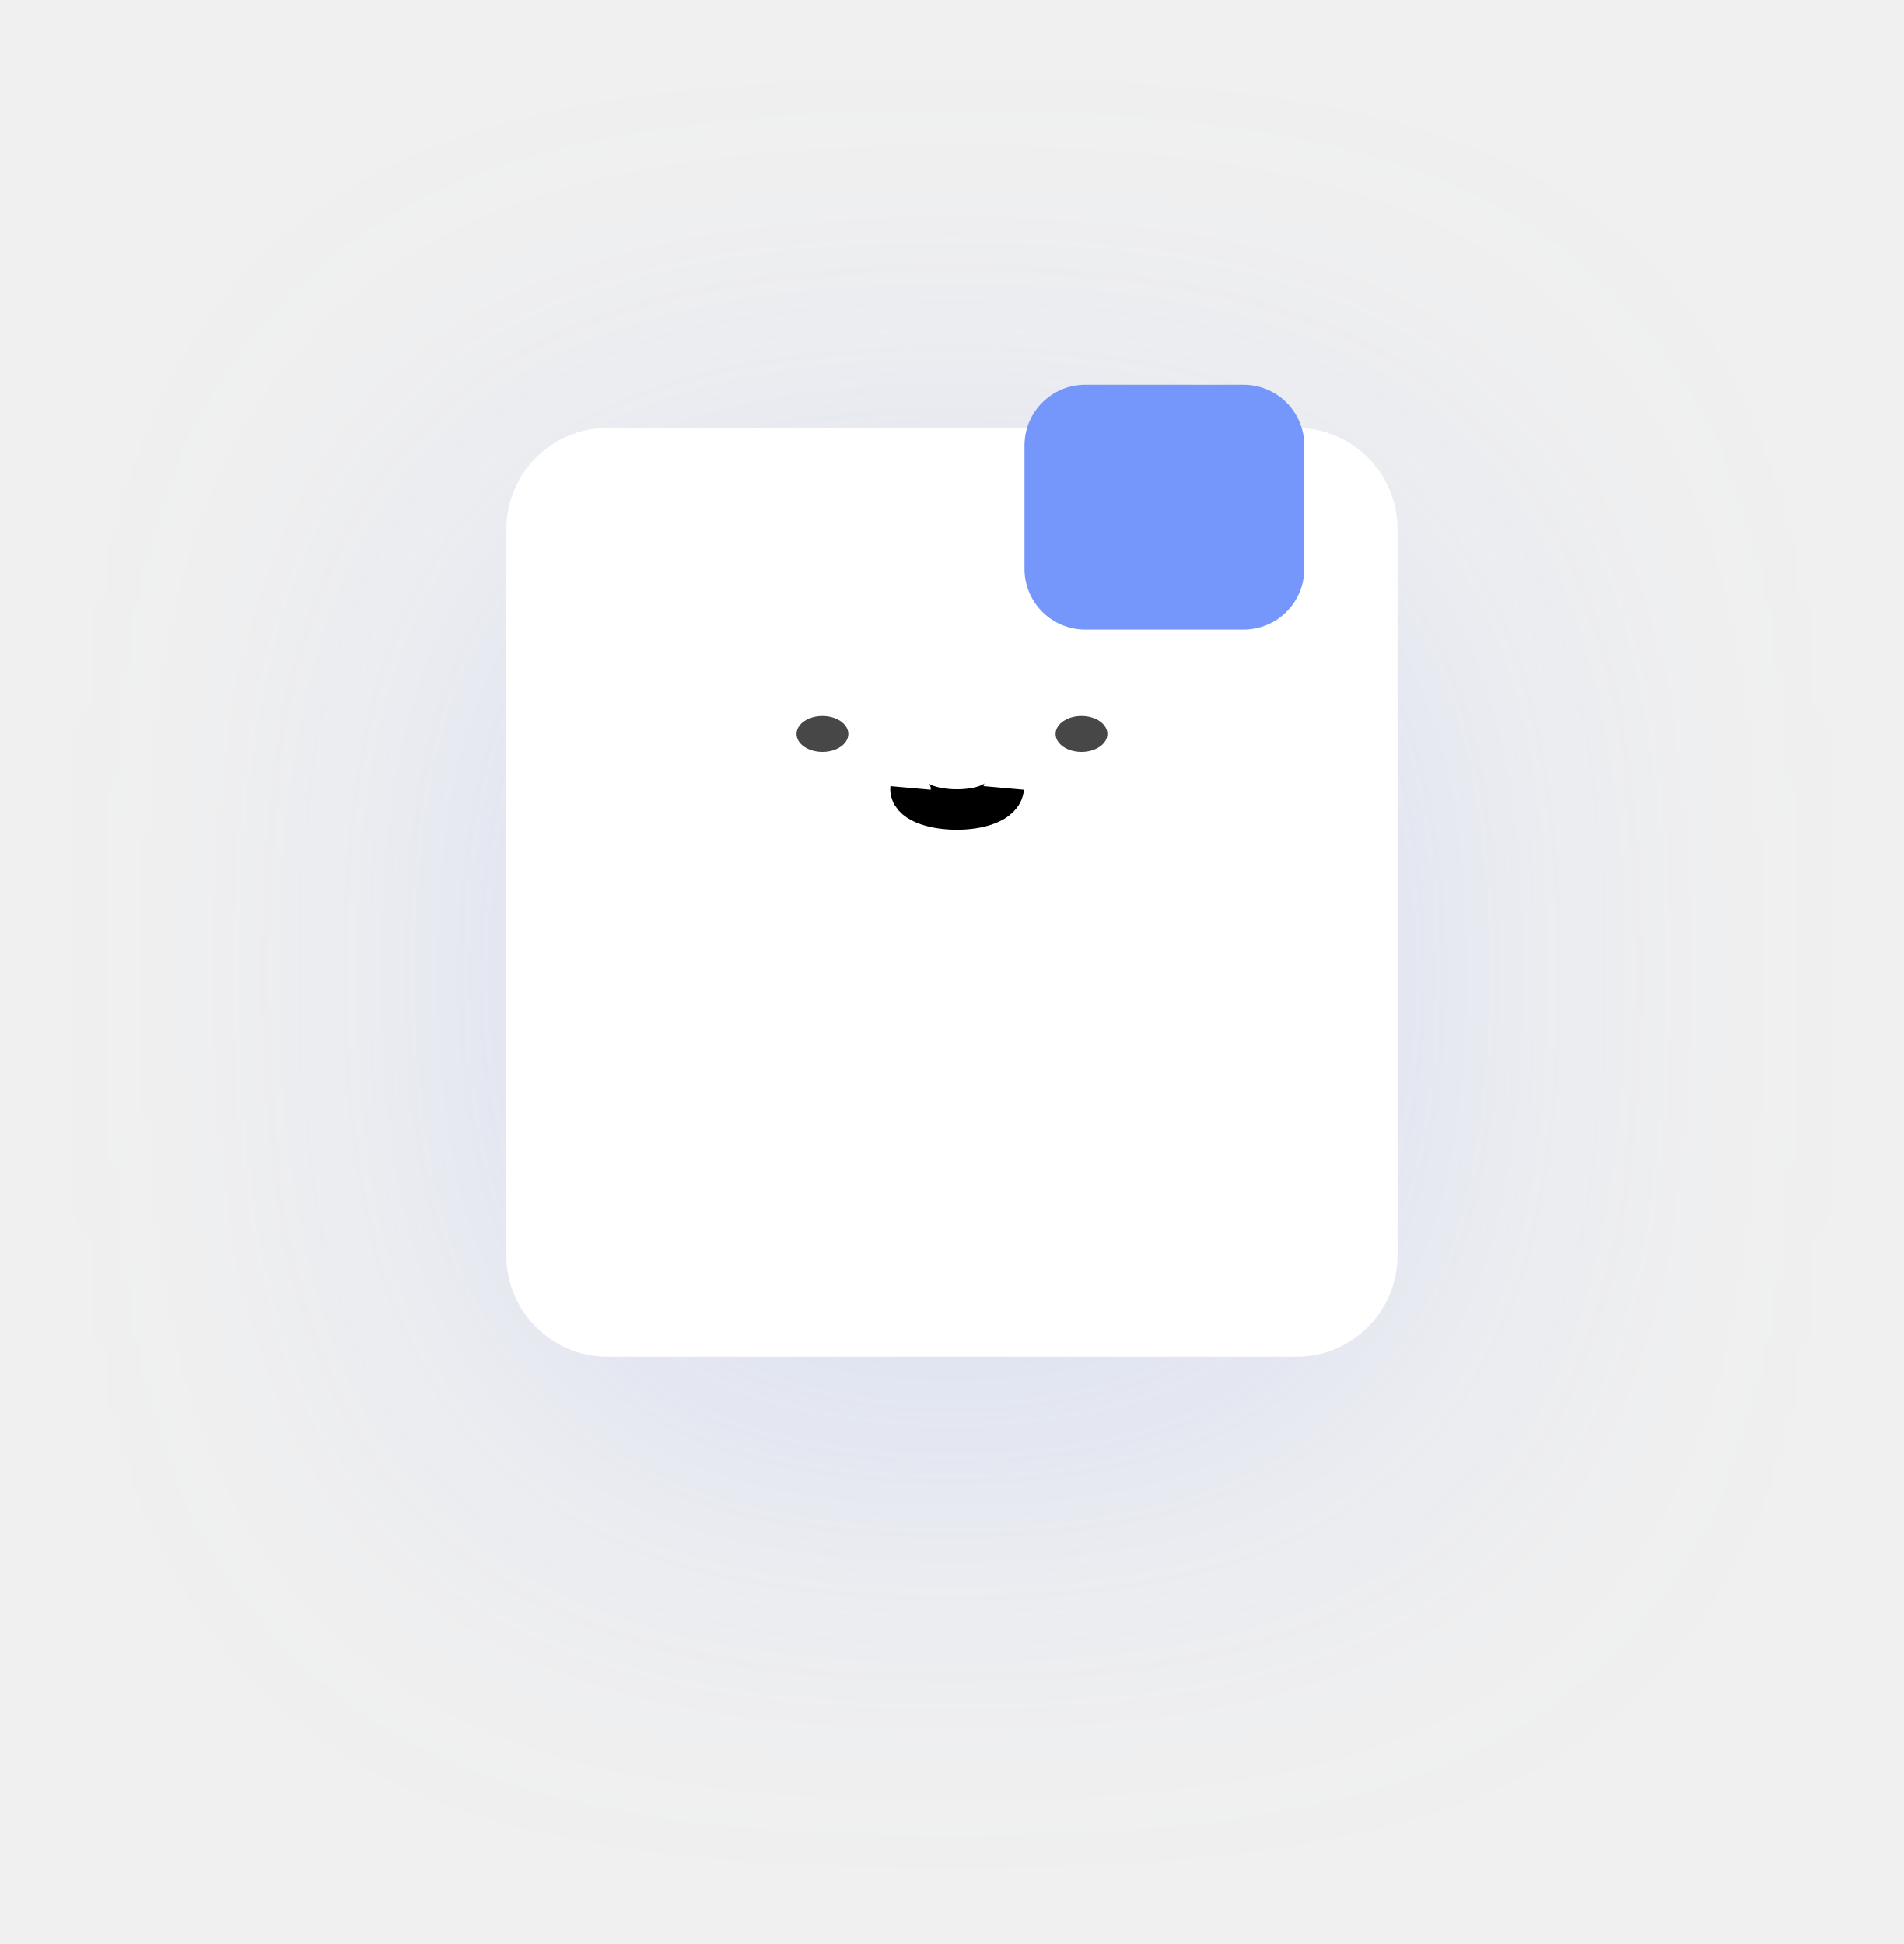
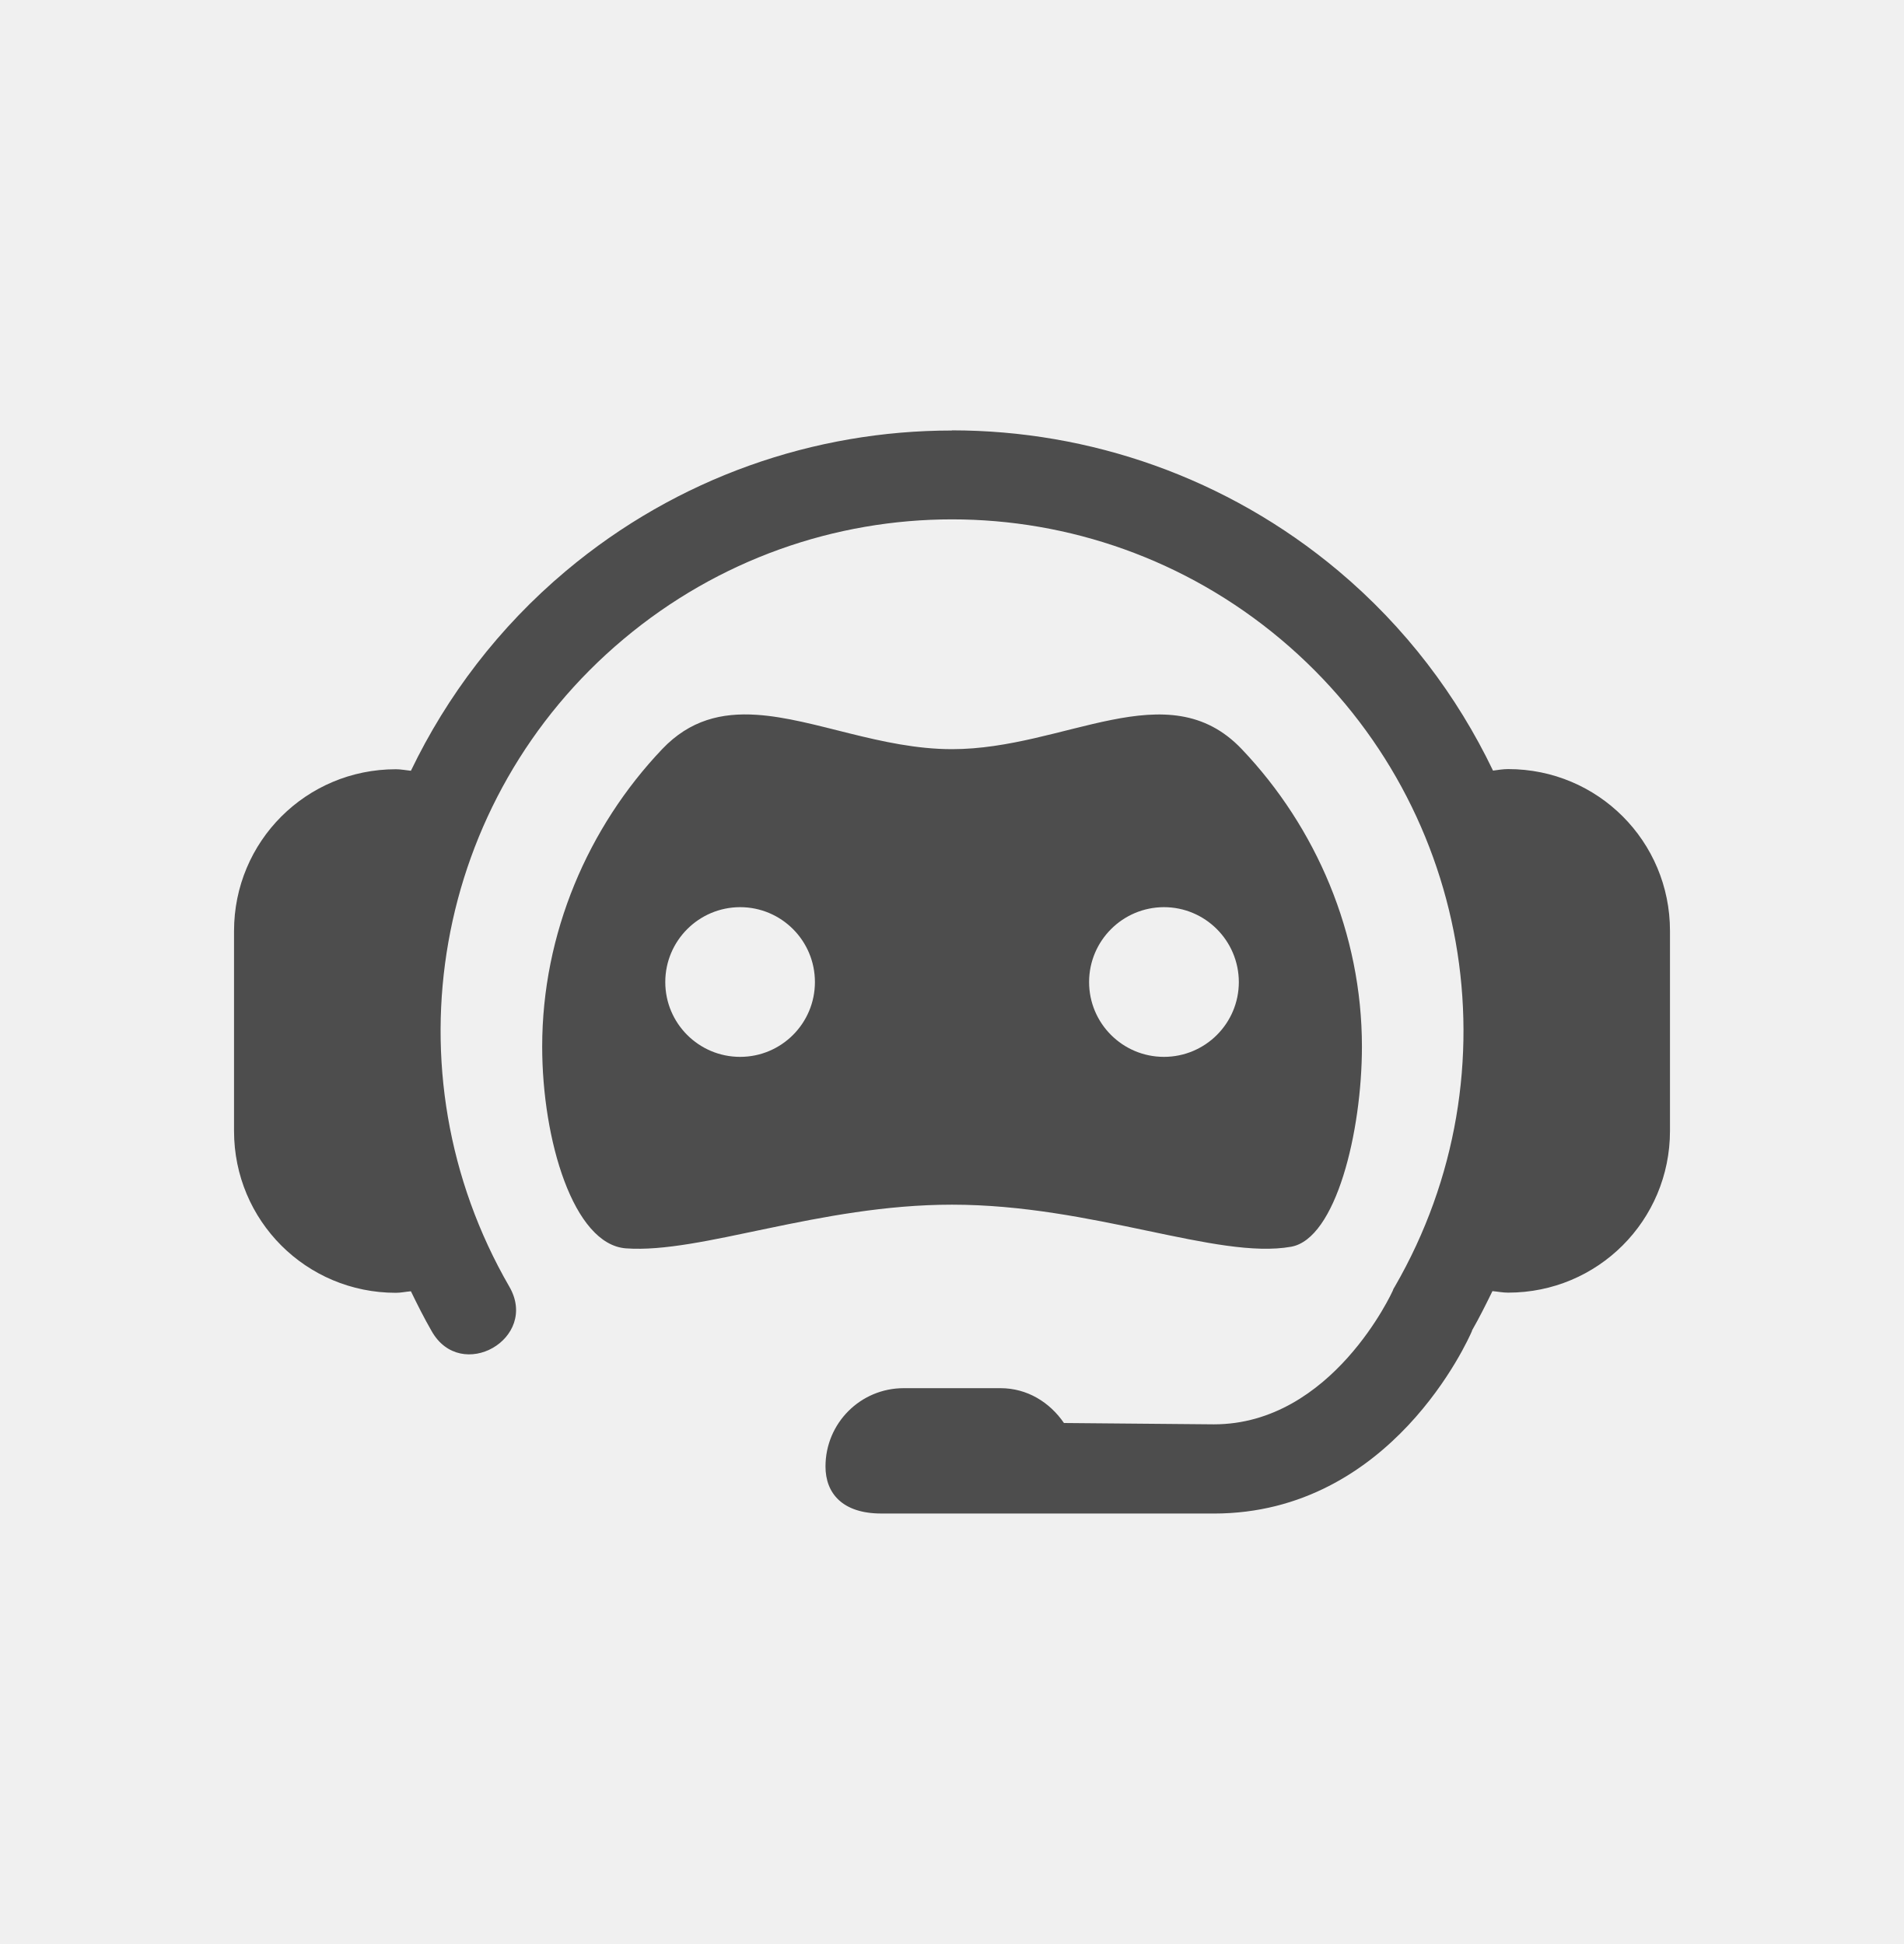
- <svg xmlns="http://www.w3.org/2000/svg" width="94" height="96" viewBox="0 0 94 96" fill="none">
-   <g filter="url(#filter0_d)">
-     <rect x="25" y="21.133" width="44" height="45.867" rx="5" fill="white" />
+ <svg xmlns="http://www.w3.org/2000/svg" width="94" height="96" viewBox="0 0 20 20" version="1.1" id="svg1139">
+   <defs id="defs1133">
+     <clipPath clipPathUnits="userSpaceOnUse" id="clipPath5238-1-8-9-8-4">
+       <rect transform="rotate(-90)" style="color:#000000;display:inline;overflow:visible;visibility:visible;fill:#ffffff;fill-opacity:1;fill-rule:evenodd;stroke:none;enable-background:accumulate" id="rect5240-2-3-9-5-1" width="315.354" height="744.094" x="-1016.929" y="1461.675" />
+     </clipPath>
+     <clipPath clipPathUnits="userSpaceOnUse" id="clipPath5242-3-9-7-7">
+       <rect transform="rotate(-90)" style="color:#000000;display:inline;overflow:visible;visibility:visible;fill:#ffffff;fill-opacity:1;fill-rule:evenodd;stroke:none;enable-background:accumulate" id="rect5244-3-2-6-6" width="315.354" height="744.094" x="-1016.929" y="1461.675" />
+     </clipPath>
+   </defs>
+   <g id="layer1" transform="translate(-25.41456,-111.2813)">
+     <path style="opacity:1;vector-effect:none;fill:#4d4d4d;fill-opacity:1;fill-rule:evenodd;stroke:none;stroke-width:0.621px;stroke-linecap:butt;stroke-linejoin:miter;stroke-miterlimit:4;stroke-dasharray:none;stroke-dashoffset:0;stroke-opacity:1;marker:none" d="m 35.412,115.592 c -1.442,0 -2.881,0.492 -4.052,1.475 -0.705,0.592 -1.25,1.312 -1.629,2.1 -0.053,-0.005 -0.104,-0.016 -0.158,-0.016 -0.942,0 -1.7,0.758 -1.7,1.7 v 2.101 c 0,0.942 0.758,1.7 1.7,1.7 0.054,0 0.105,-0.012 0.158,-0.016 0.068,0.14 0.138,0.28 0.217,0.417 0.309,0.551 1.134,0.079 0.816,-0.467 -1.305,-2.26 -0.8,-5.124 1.2,-6.802 1.999,-1.678 4.903,-1.678 6.903,0 1.999,1.678 2.505,4.542 1.2,6.802 l -0.014,0.023 -0.009,0.023 c 0,0 -0.634,1.402 -1.878,1.402 l -1.575,-0.014 c -0.148,-0.216 -0.384,-0.366 -0.667,-0.366 h -1.016 c -0.455,0 -0.822,0.368 -0.822,0.823 0,0.281 0.178,0.494 0.586,0.494 l 3.493,2.8e-4 c 1.868,0 2.675,-1.833 2.712,-1.918 v -0.005 c 0.078,-0.136 0.147,-0.275 0.215,-0.414 0.055,0.005 0.108,0.016 0.165,0.016 0.942,0 1.7,-0.758 1.7,-1.7 v -2.101 c 0,-0.942 -0.758,-1.7 -1.7,-1.7 -0.054,0 -0.106,0.009 -0.159,0.016 -0.378,-0.788 -0.921,-1.508 -1.626,-2.1 -1.172,-0.983 -2.616,-1.475 -4.058,-1.475 z m -2.049,2.987 c -0.366,-0.024 -0.7,0.053 -0.993,0.361 -0.779,0.82 -1.26,1.937 -1.26,3.125 0,0.981 0.328,2.079 0.88,2.12 0.787,0.057 2.028,-0.459 3.425,-0.459 1.48,0 2.787,0.58 3.562,0.442 0.47,-0.083 0.744,-1.205 0.744,-2.103 0,-1.189 -0.482,-2.305 -1.262,-3.125 -0.779,-0.82 -1.855,0 -3.044,0 -0.743,0 -1.442,-0.321 -2.052,-0.361 z m -0.174,2.021 c 0.434,1.7e-4 0.786,0.352 0.786,0.787 -1.41e-4,0.434 -0.352,0.786 -0.786,0.786 -0.434,-1.6e-4 -0.786,-0.352 -0.786,-0.786 1.4e-4,-0.434 0.352,-0.786 0.786,-0.787 z m 4.452,0 c 0.434,1.7e-4 0.786,0.352 0.787,0.787 -1.66e-4,0.434 -0.352,0.786 -0.787,0.786 -0.434,-1.6e-4 -0.786,-0.352 -0.786,-0.786 1.64e-4,-0.434 0.352,-0.786 0.786,-0.787 z" id="rect6094-5-9" />
  </g>
-   <rect x="50.581" y="19" width="13.814" height="12.089" rx="3" fill="#7597FC" />
-   <ellipse cx="40.605" cy="36.244" rx="1.279" ry="0.889" fill="#474747" />
-   <ellipse cx="53.395" cy="36.244" rx="1.279" ry="0.889" fill="#474747" />
-   <path d="M44.956 38.911C44.835 40.266 49.425 40.399 49.558 38.911" stroke="black" stroke-width="2" />
-   <defs>
-     <filter id="filter0_d" x="0" y="0.133" width="94" height="95.867" filterUnits="userSpaceOnUse" color-interpolation-filters="sRGB">
-       <feFlood flood-opacity="0" result="BackgroundImageFix" />
-       <feColorMatrix in="SourceAlpha" type="matrix" values="0 0 0 0 0 0 0 0 0 0 0 0 0 0 0 0 0 0 127 0" />
-       <feOffset dy="4" />
-       <feGaussianBlur stdDeviation="12.5" />
-       <feColorMatrix type="matrix" values="0 0 0 0 0.459 0 0 0 0 0.592 0 0 0 0 0.988 0 0 0 0.2 0" />
-       <feBlend mode="normal" in2="BackgroundImageFix" result="effect1_dropShadow" />
-       <feBlend mode="normal" in="SourceGraphic" in2="effect1_dropShadow" result="shape" />
-     </filter>
-   </defs>
</svg>
